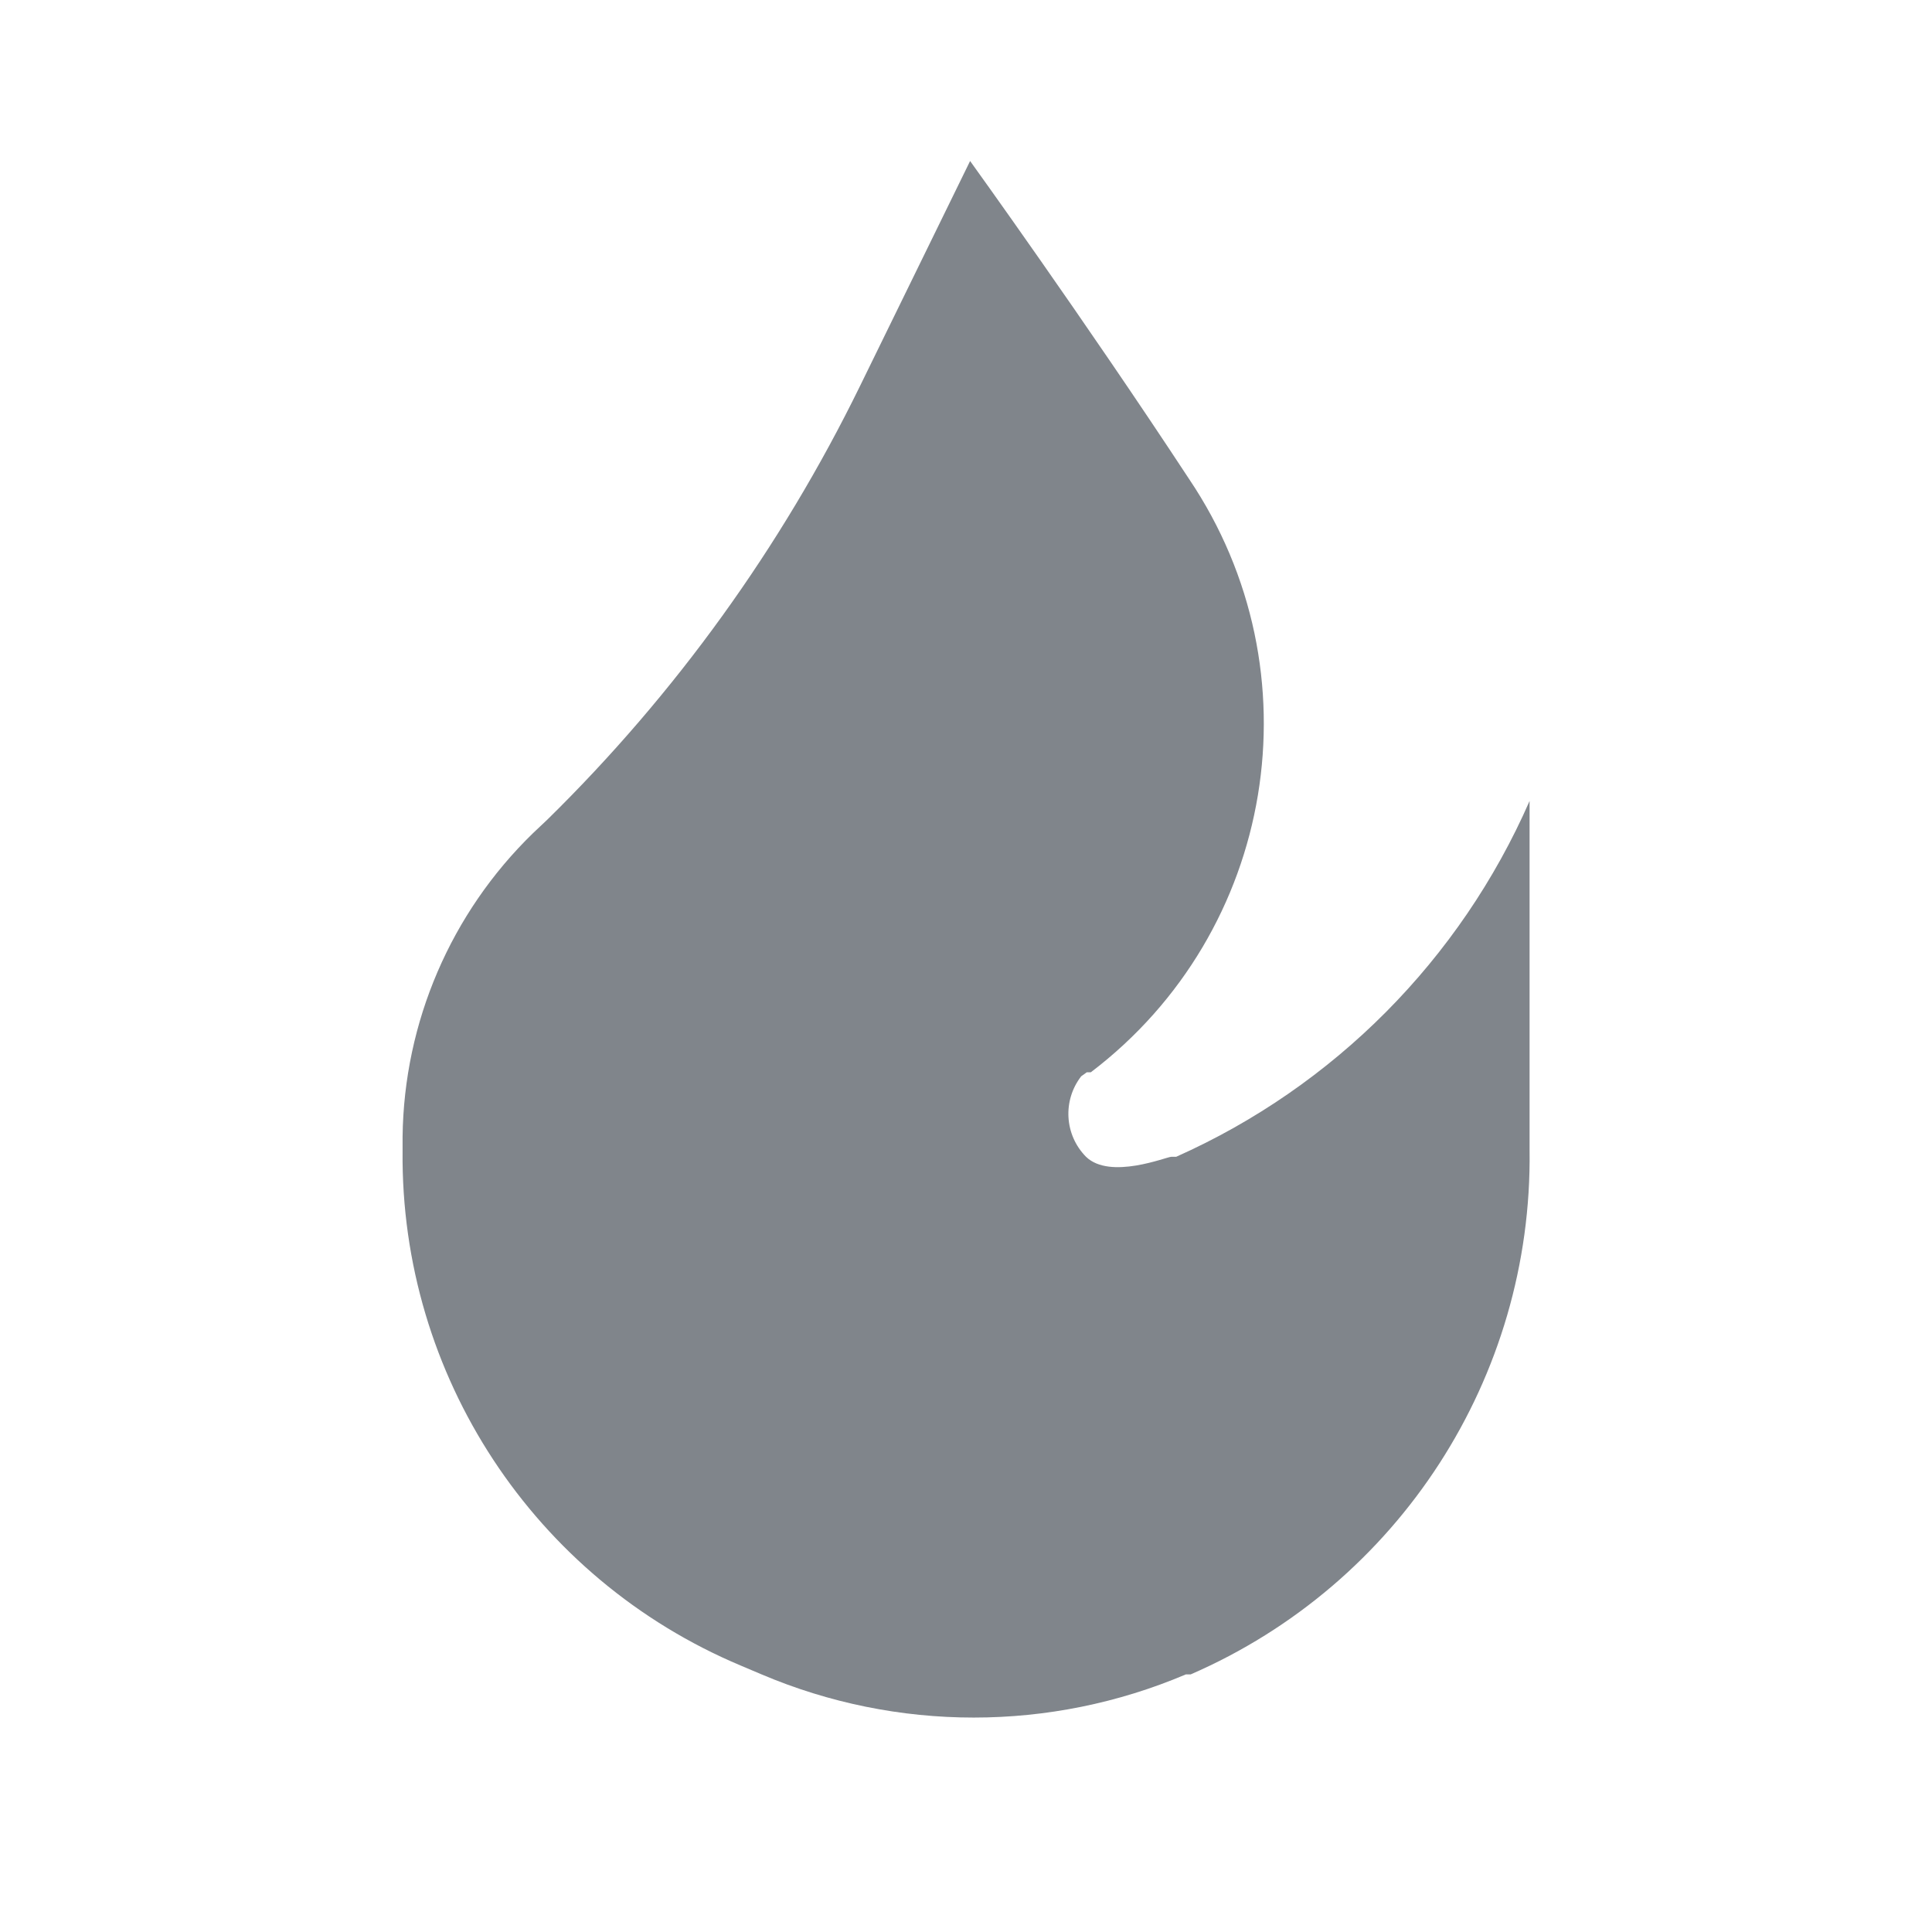
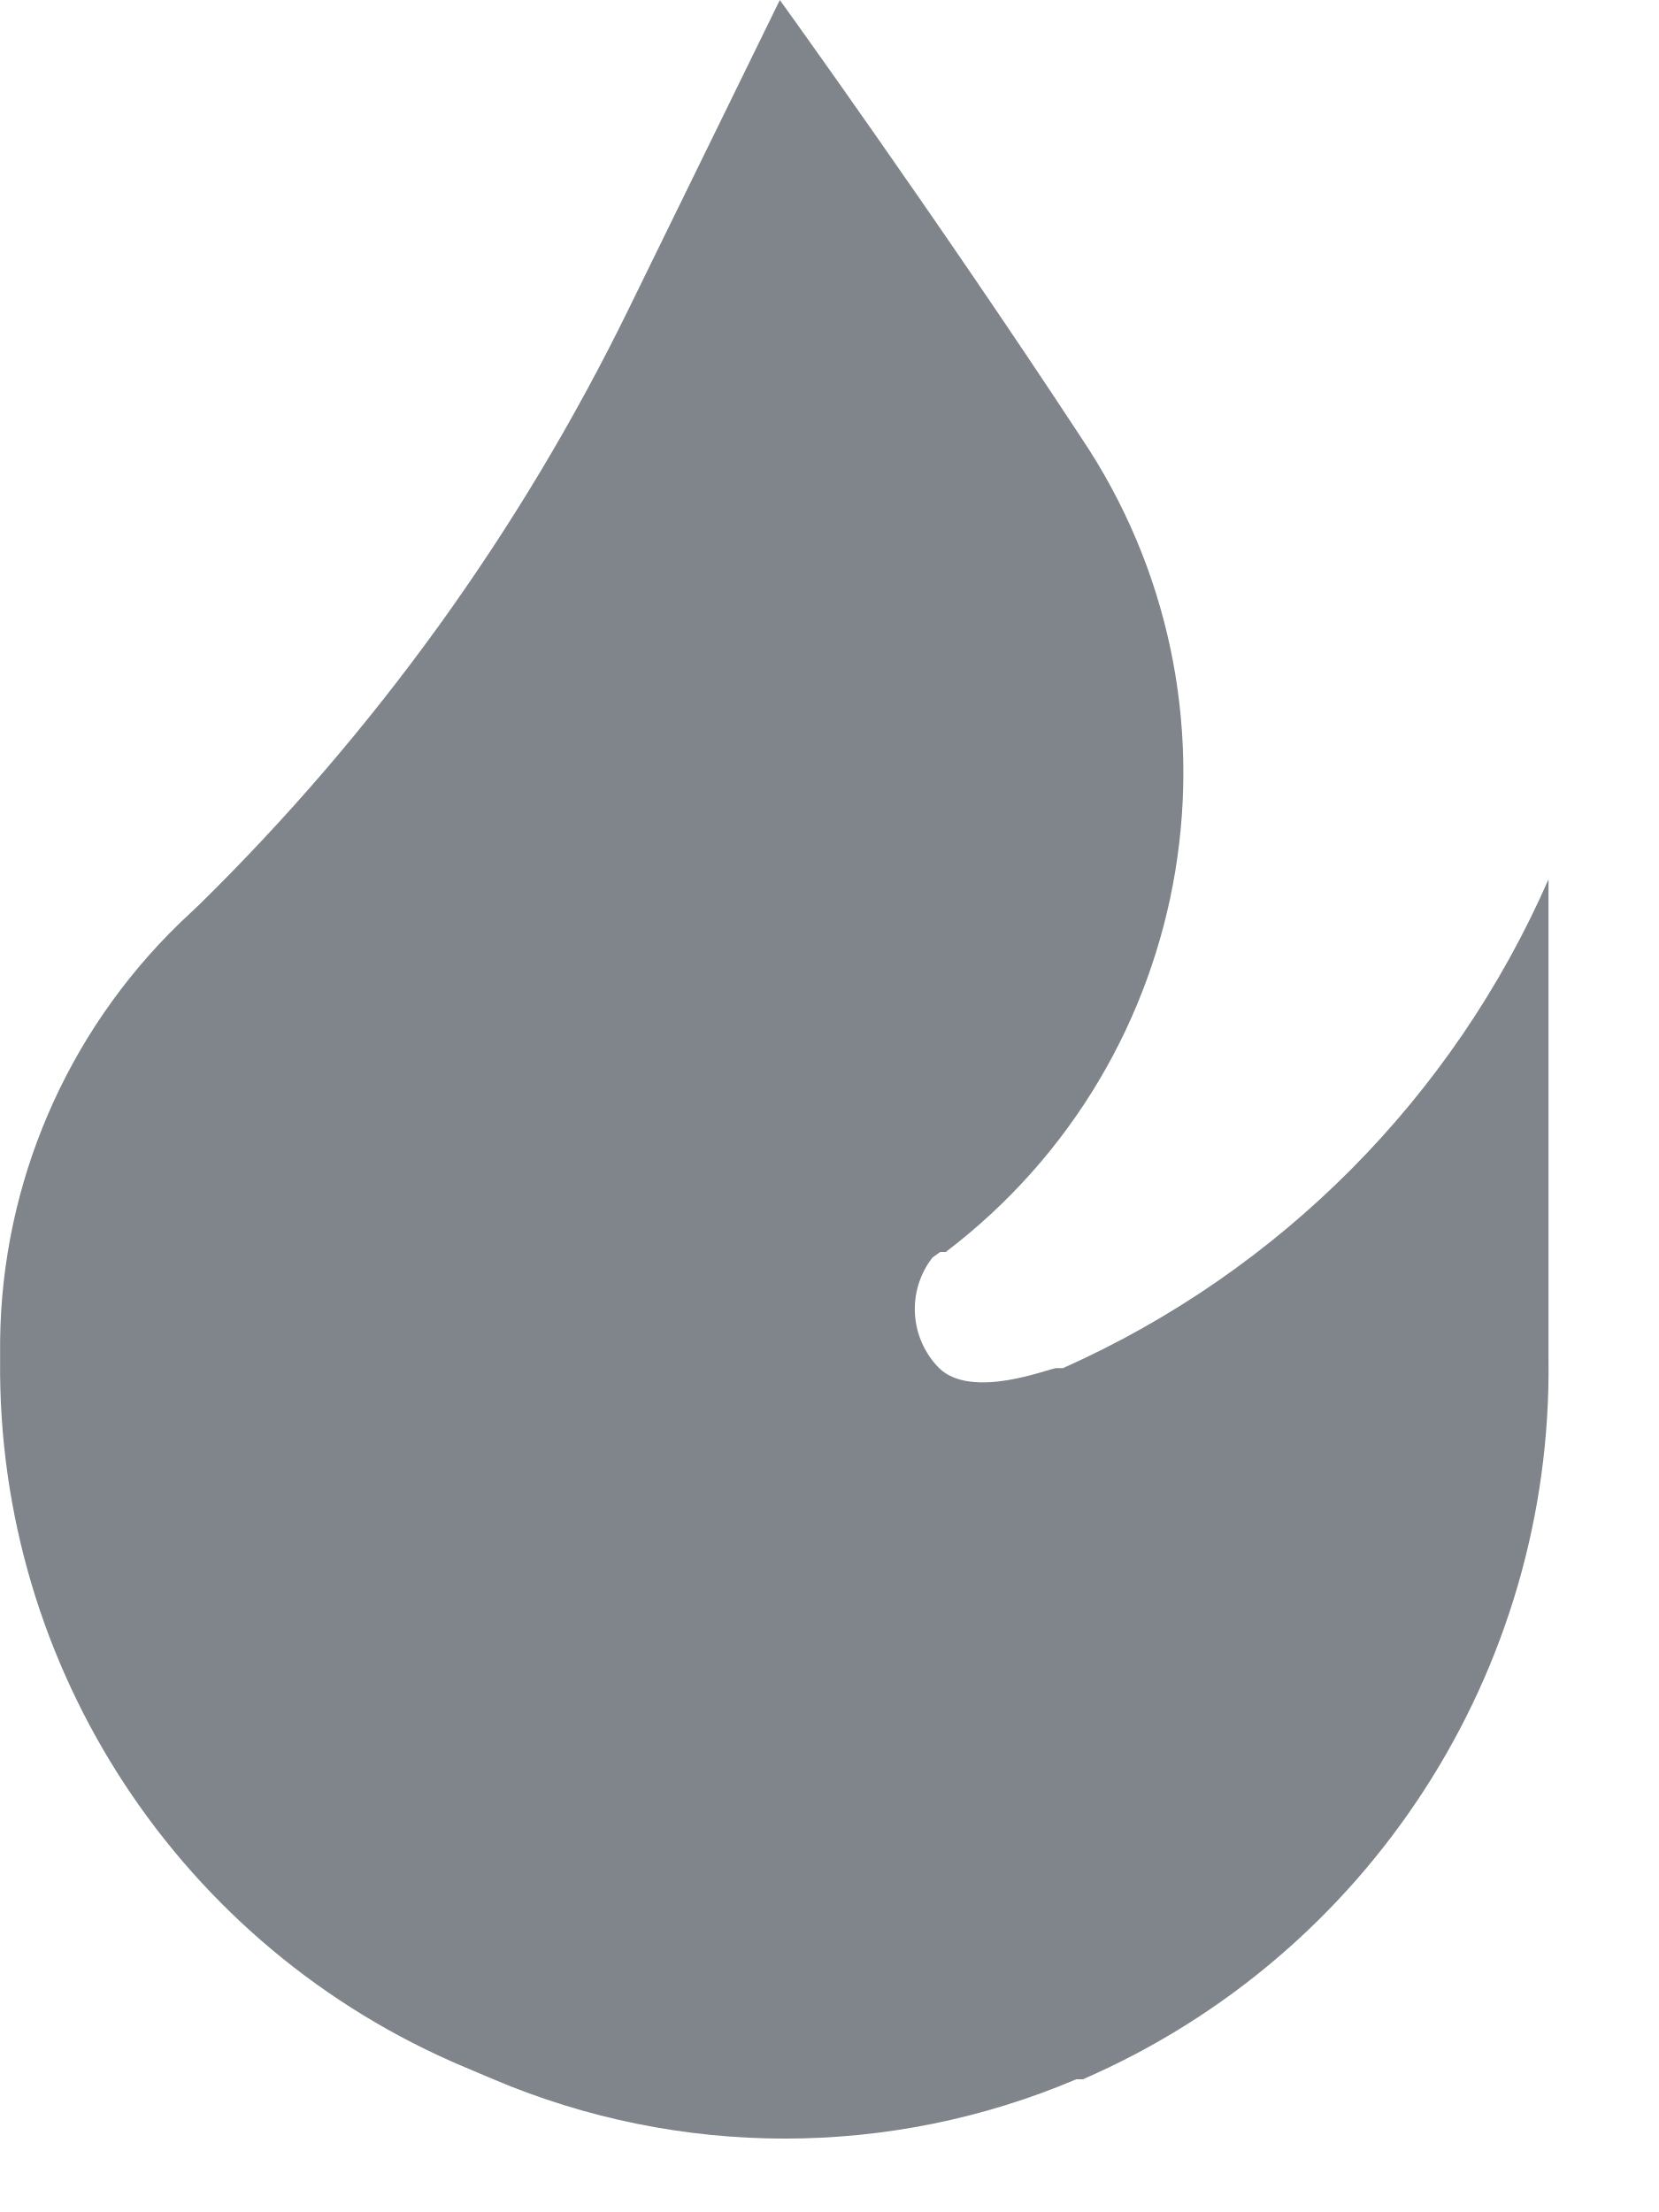
- <svg xmlns="http://www.w3.org/2000/svg" width="24" height="24" viewBox="0 0 24 24" fill="none">
-   <path d="M12.051 2L10.681 4.8C9.702 6.8 8.39 8.62 6.801 10.18L6.621 10.35C5.601 11.341 5.018 12.698 5.001 14.12V14.3C4.974 17.085 6.634 19.61 9.201 20.69L9.461 20.8C11.145 21.515 13.047 21.515 14.731 20.8H14.791C17.378 19.676 19.038 17.11 19.001 14.29V9.95C18.139 11.918 16.574 13.495 14.611 14.37C14.611 14.37 14.611 14.37 14.551 14.37C14.491 14.37 13.791 14.66 13.491 14.37C13.223 14.099 13.198 13.671 13.431 13.37L13.501 13.32H13.551C15.847 11.575 16.382 8.342 14.771 5.95C13.471 3.97 12.051 2 12.051 2Z" fill="#80858B" />
+ <svg xmlns="http://www.w3.org/2000/svg" width="15" height="20" viewBox="0 0 15 20" fill="none">
+   <path d="M7.051 0L5.681 2.8C4.702 4.8 3.39 6.62 1.801 8.18L1.621 8.35C0.601 9.341 0.017 10.698 0.001 12.12V12.3C-0.026 15.085 1.634 17.61 4.201 18.69L4.461 18.8C6.145 19.515 8.047 19.515 9.731 18.8H9.791C12.378 17.676 14.037 15.11 14.001 12.29V7.95C13.139 9.919 11.574 11.495 9.611 12.37C9.611 12.37 9.611 12.37 9.551 12.37C9.491 12.37 8.791 12.66 8.491 12.37C8.223 12.099 8.197 11.671 8.431 11.37L8.501 11.32H8.551C10.847 9.575 11.382 6.342 9.771 3.95C8.471 1.97 7.051 0 7.051 0Z" fill="#80858B" />
</svg>
